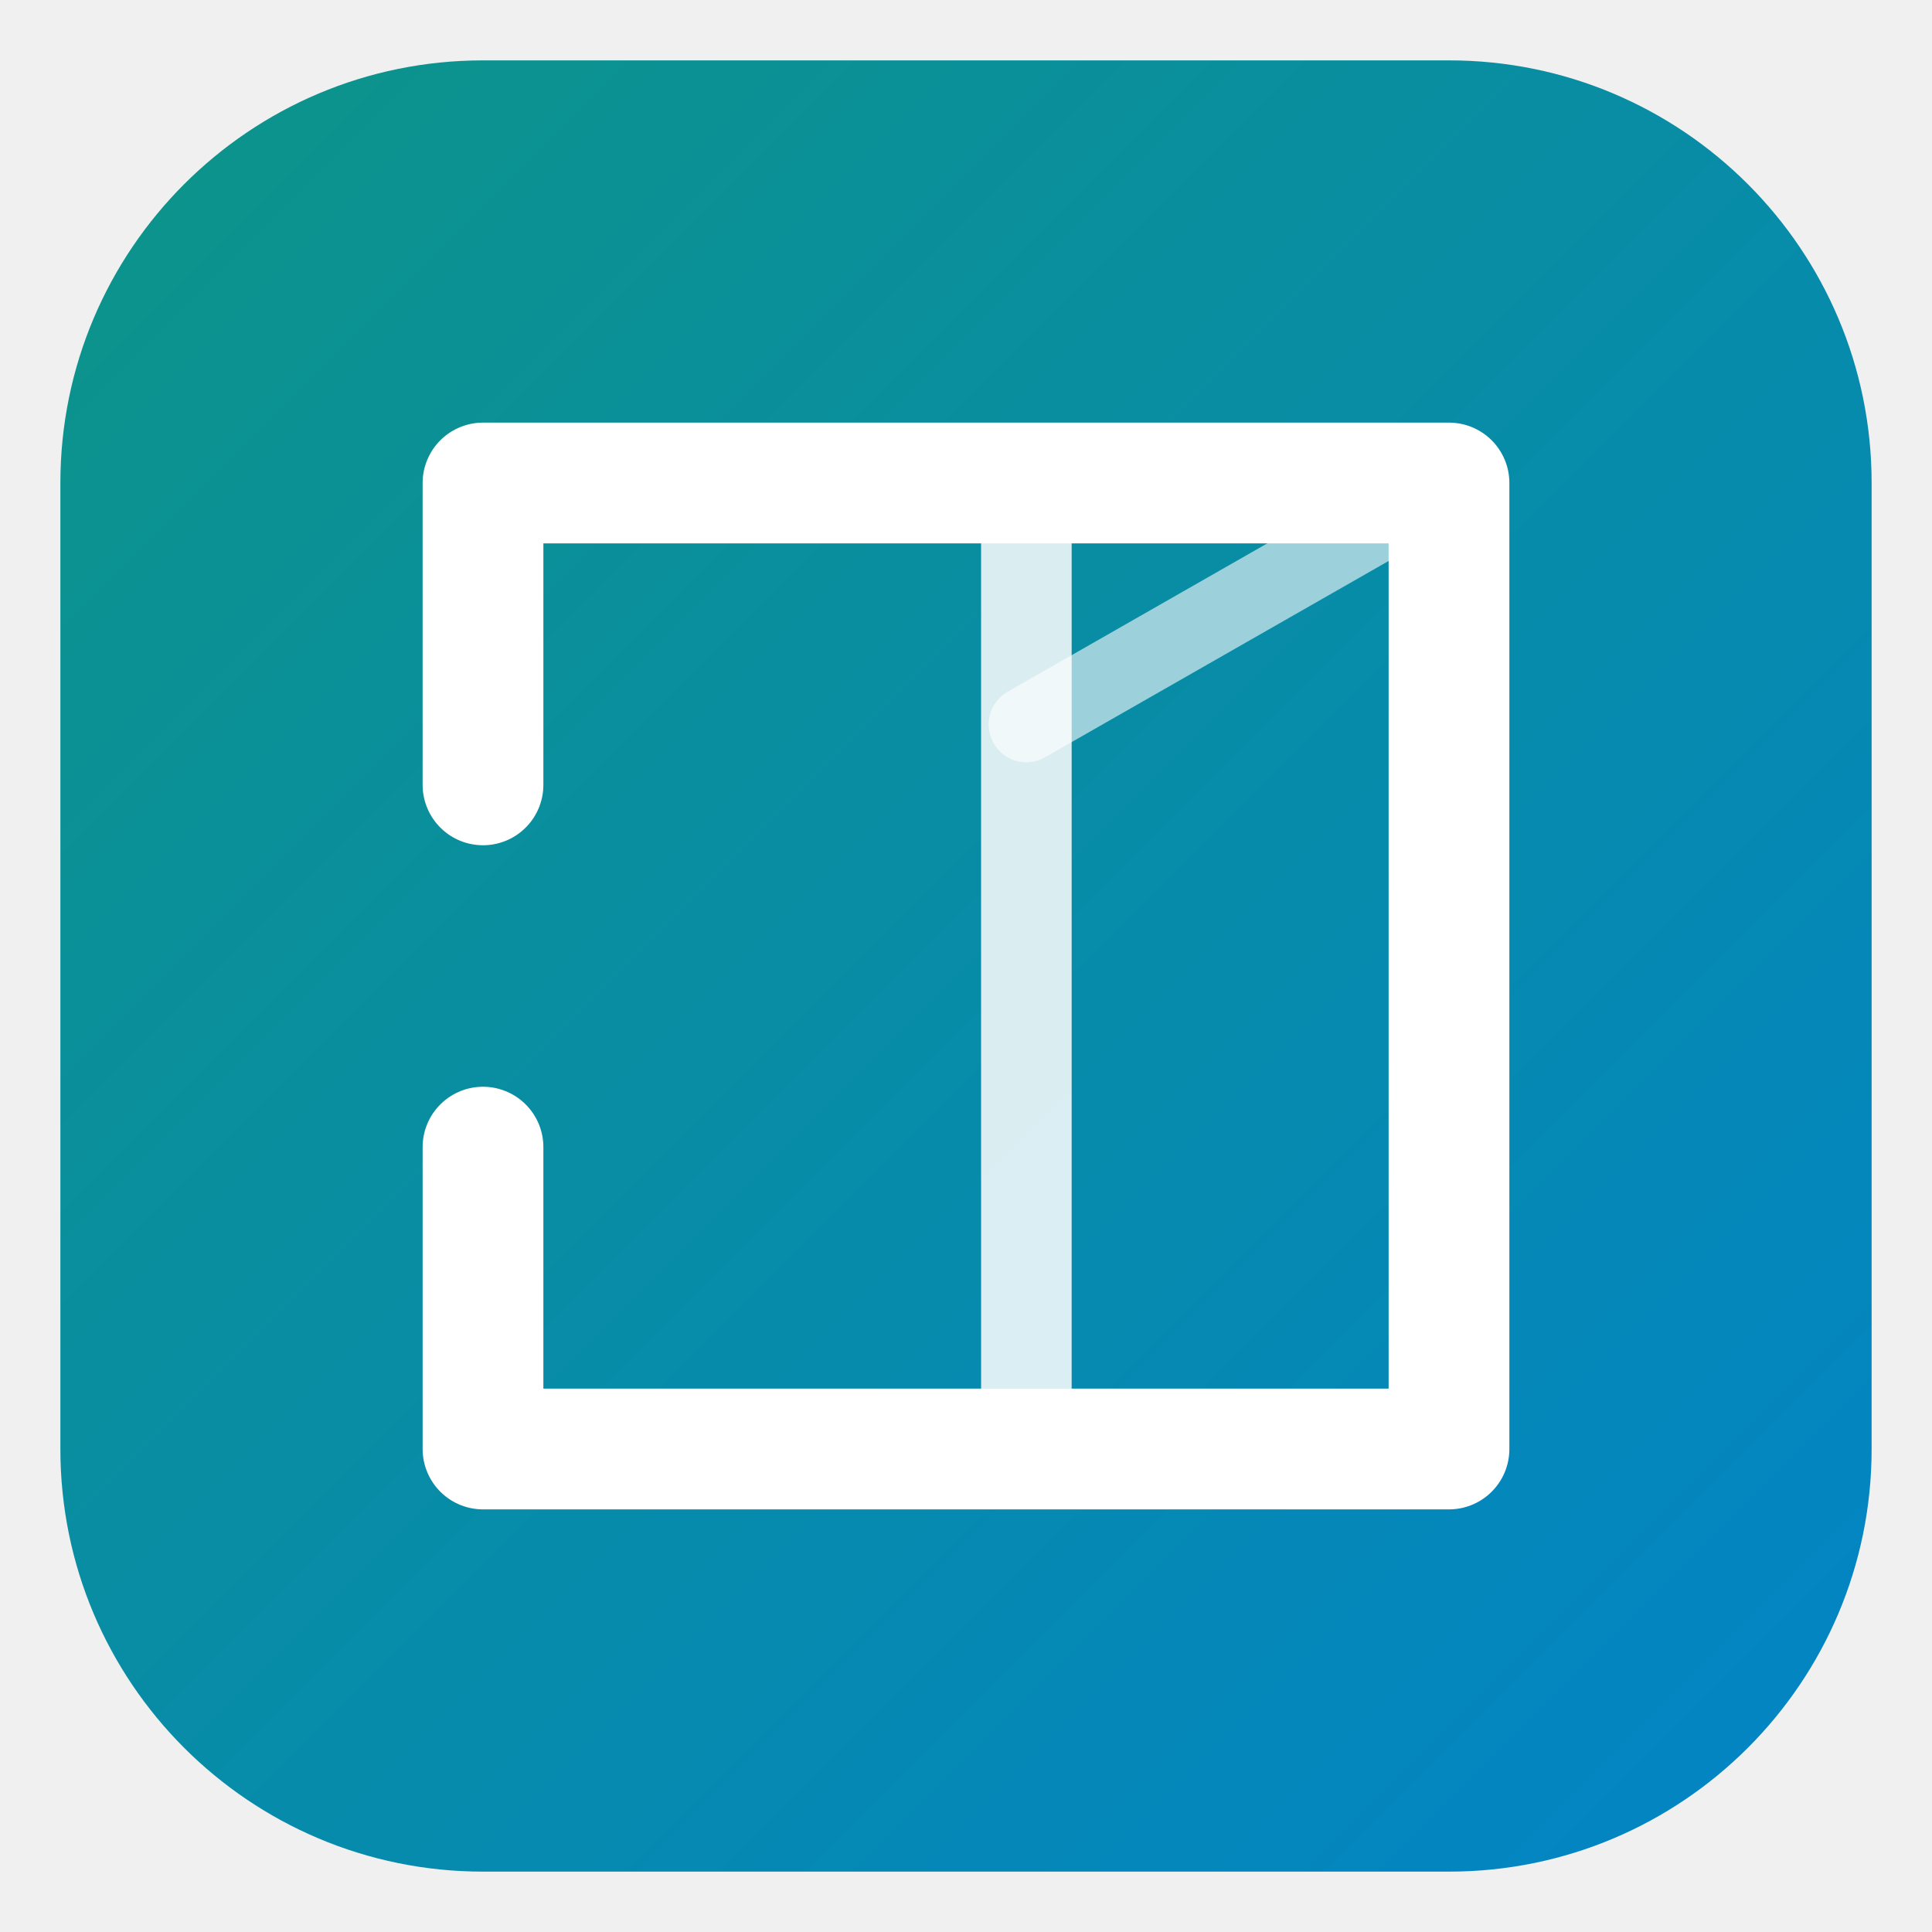
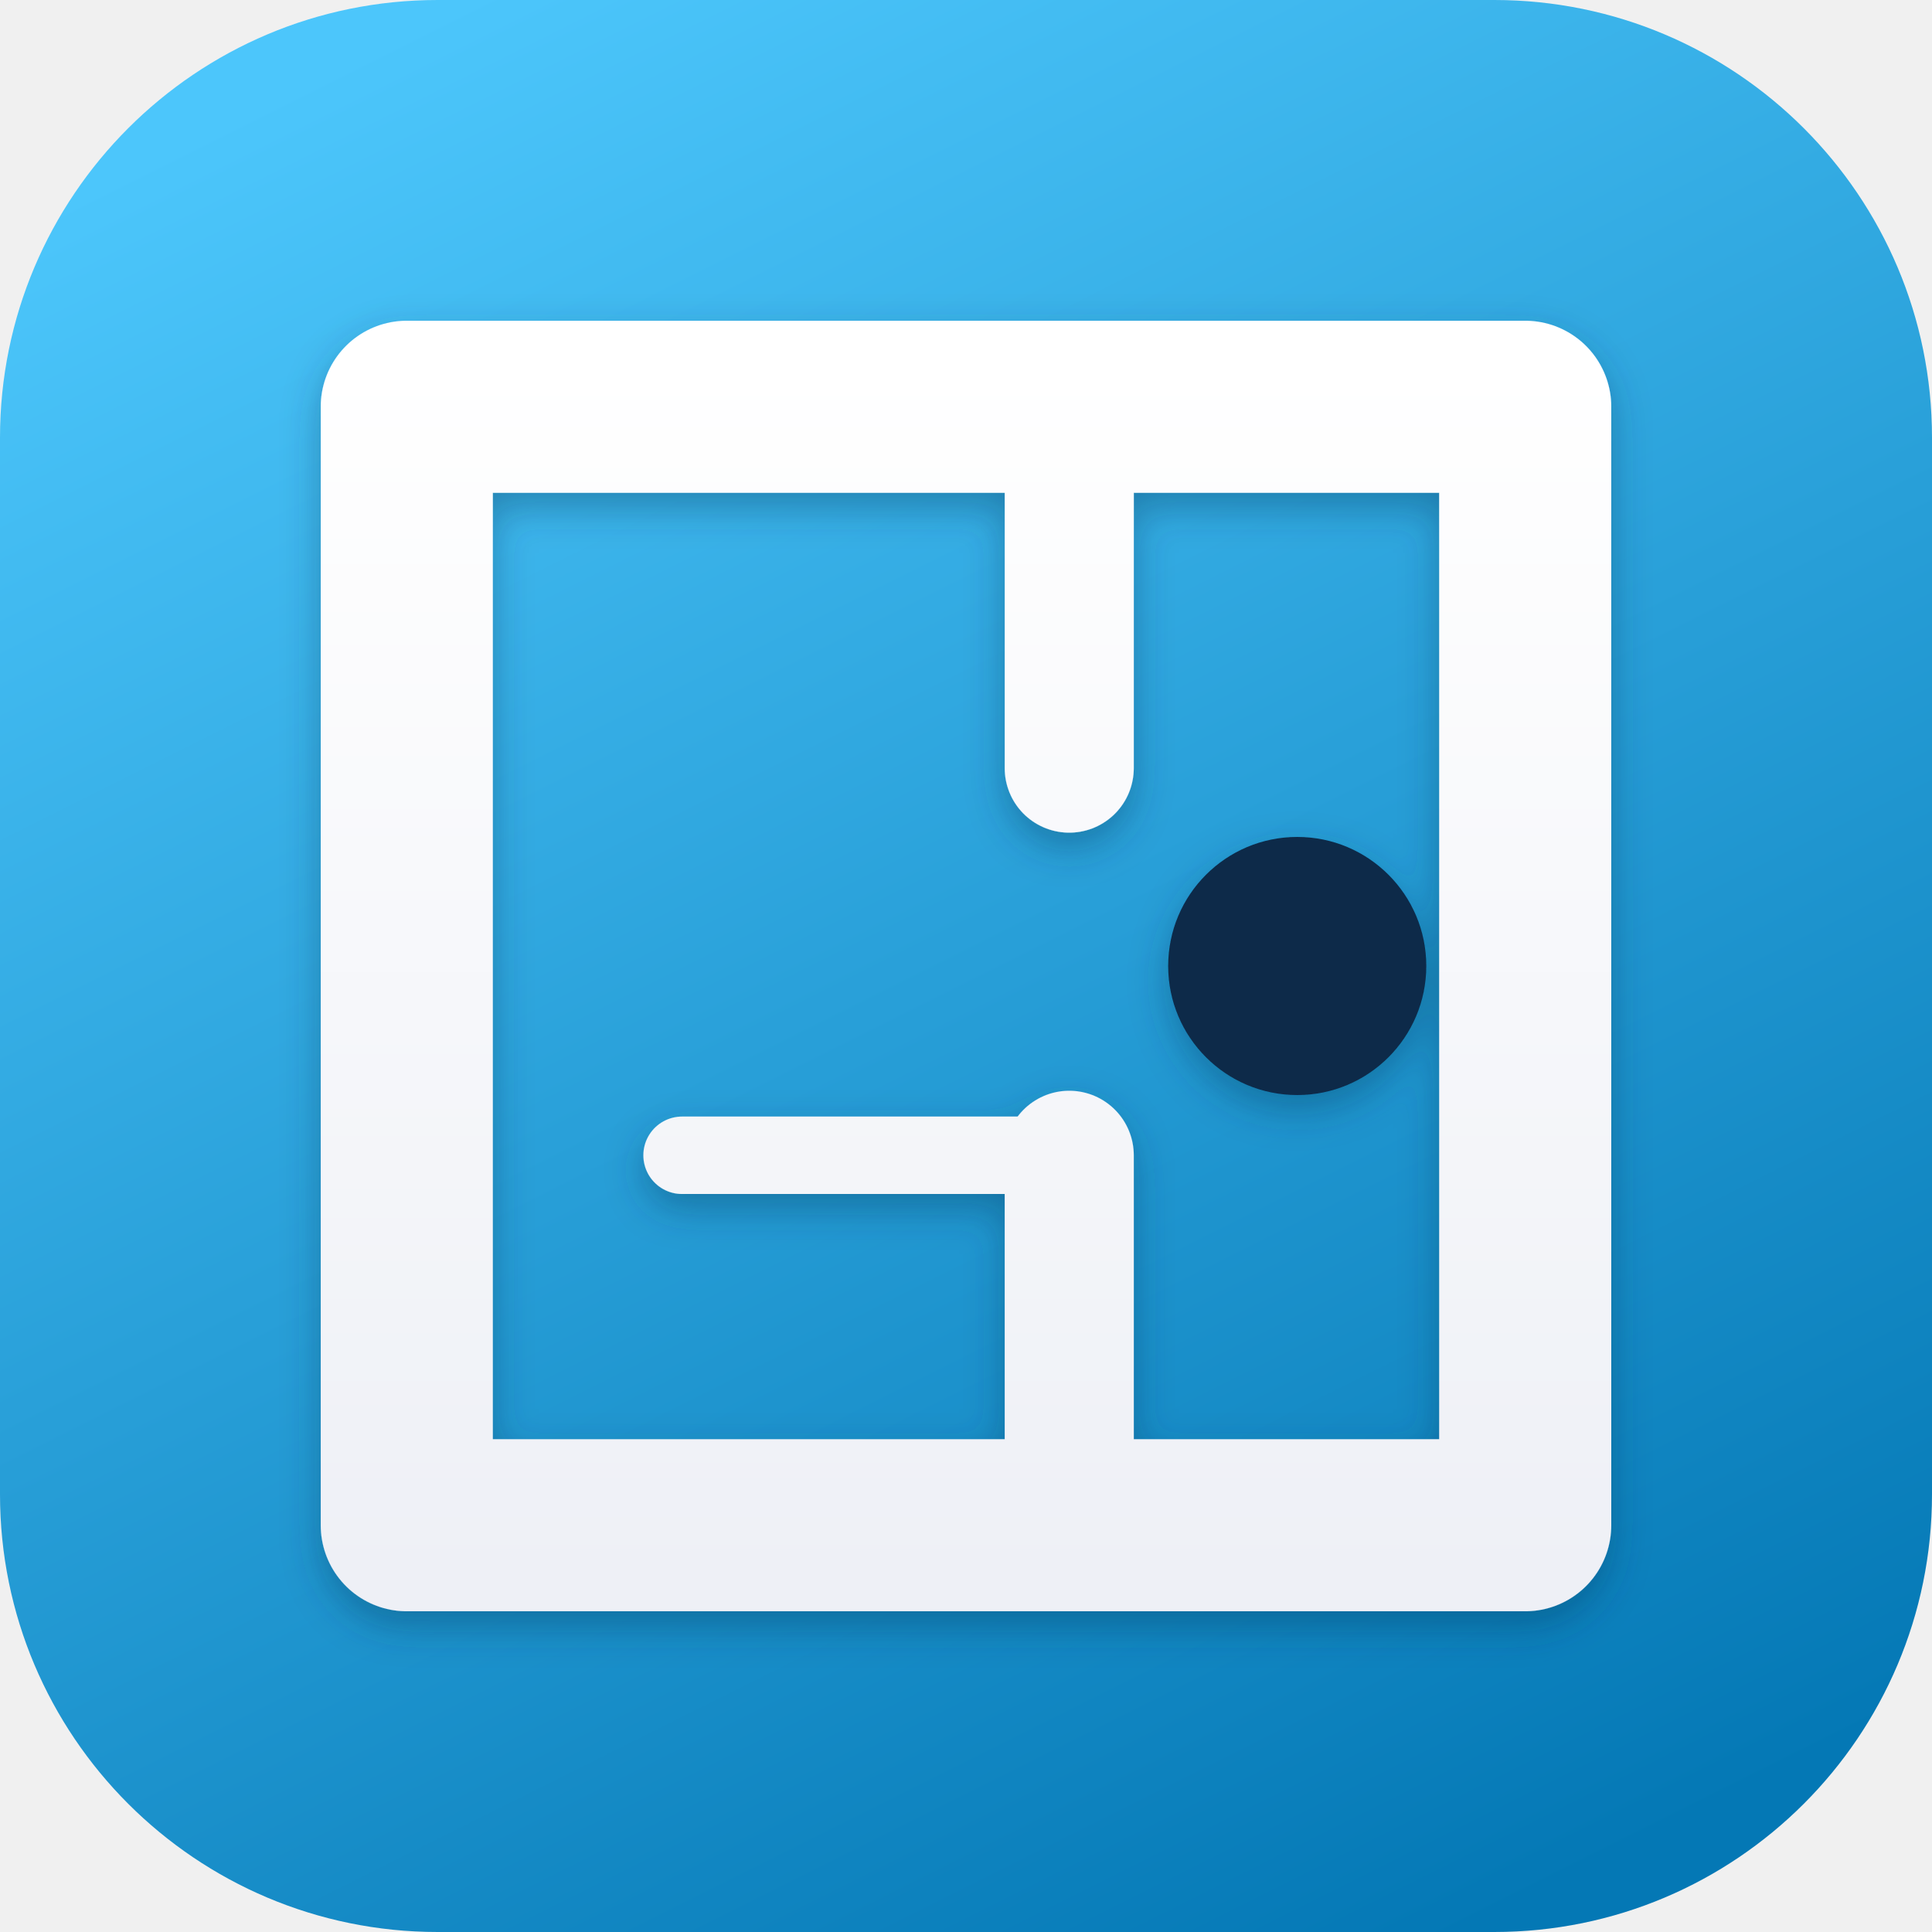
- <svg xmlns="http://www.w3.org/2000/svg" width="64" height="64" viewBox="0 0 64 64" role="img" aria-label="PLANUM">
+ <svg xmlns="http://www.w3.org/2000/svg" width="1024" height="1024" viewBox="0 0 1024 1024">
  <defs>
-     <linearGradient id="planumPlate" x1="0" y1="0" x2="1" y2="1">
-       <stop offset="0%" stop-color="#0d9488" />
-       <stop offset="100%" stop-color="#0284c7" />
+     <linearGradient id="gAplanumfk" x1="0.25" y1="0" x2="0.75" y2="1">
+       <stop offset="0" stop-color="#4cc6fb" />
+       <stop offset="1" stop-color="#0478b5" />
    </linearGradient>
+     <linearGradient id="wAplanumfk" gradientUnits="userSpaceOnUse" x1="0" y1="230" x2="0" y2="800">
+       <stop offset="0" stop-color="#ffffff" />
+       <stop offset="1" stop-color="#eef0f6" />
+     </linearGradient>
+     <radialGradient id="sAplanumfk" cx="0.5" cy="-0.1" r="0.9">
+       <stop offset="0" stop-color="#fff" stop-opacity="0.22" />
+       <stop offset="1" stop-color="#fff" stop-opacity="0" />
+     </radialGradient>
+     <filter id="dAplanumfk" x="-20%" y="-20%" width="140%" height="140%">
+       <feGaussianBlur in="SourceAlpha" stdDeviation="10" result="b" />
+       <feOffset in="b" dy="8" result="o" />
+       <feFlood flood-color="#023a5a" flood-opacity="0.38" result="c" />
+       <feComposite in="c" in2="o" operator="in" result="s" />
+       <feMerge>
+         <feMergeNode in="s" />
+         <feMergeNode in="SourceGraphic" />
+       </feMerge>
+     </filter>
+     <clipPath id="cAplanumfk">
+       <rect width="1024" height="1024" rx="232" />
+     </clipPath>
  </defs>
-   <rect x="2" y="2" width="60" height="60" rx="14" fill="url(#planumPlate)" />
-   <g fill="none" stroke="#ffffff" stroke-linecap="round" stroke-linejoin="round">
-     <path d="M16 26 L16 16 L48 16 L48 48 L16 48 L16 38" stroke-width="4" />
-     <path d="M34 16 L34 48" stroke-width="3" opacity="0.85" />
-     <path d="M34 24 L48 16" stroke-width="2.5" opacity="0.6" />
+   <g clip-path="url(#cAplanumfk)">
+     <rect width="1024" height="1024" fill="url(#gAplanumfk)" />
+     <g filter="url(#dAplanumfk)">
+       <g transform="translate(512 512) scale(1.14) translate(-512 -512)">
+         <path d="M560 600 H380 A180 180 0 0 1 560 420 Z" fill="url(#wAplanumfk)" opacity="0.26" display="none" />
+         <path d="M252 252 H772 V772 H252 Z" fill="none" stroke="url(#wAplanumfk)" stroke-width="80" stroke-linecap="round" stroke-linejoin="round" />
+         <path d="M560 252 V420 M560 600 V772" fill="none" stroke="url(#wAplanumfk)" stroke-width="60" stroke-linecap="round" stroke-linejoin="round" />
+         <path d="M560 600 H380" fill="none" stroke="url(#wAplanumfk)" stroke-width="36" stroke-linecap="round" stroke-linejoin="round" />
+         <circle cx="666" cy="512" r="60" fill="#0b2a4a" />
+       </g>
+     </g>
  </g>
</svg>
